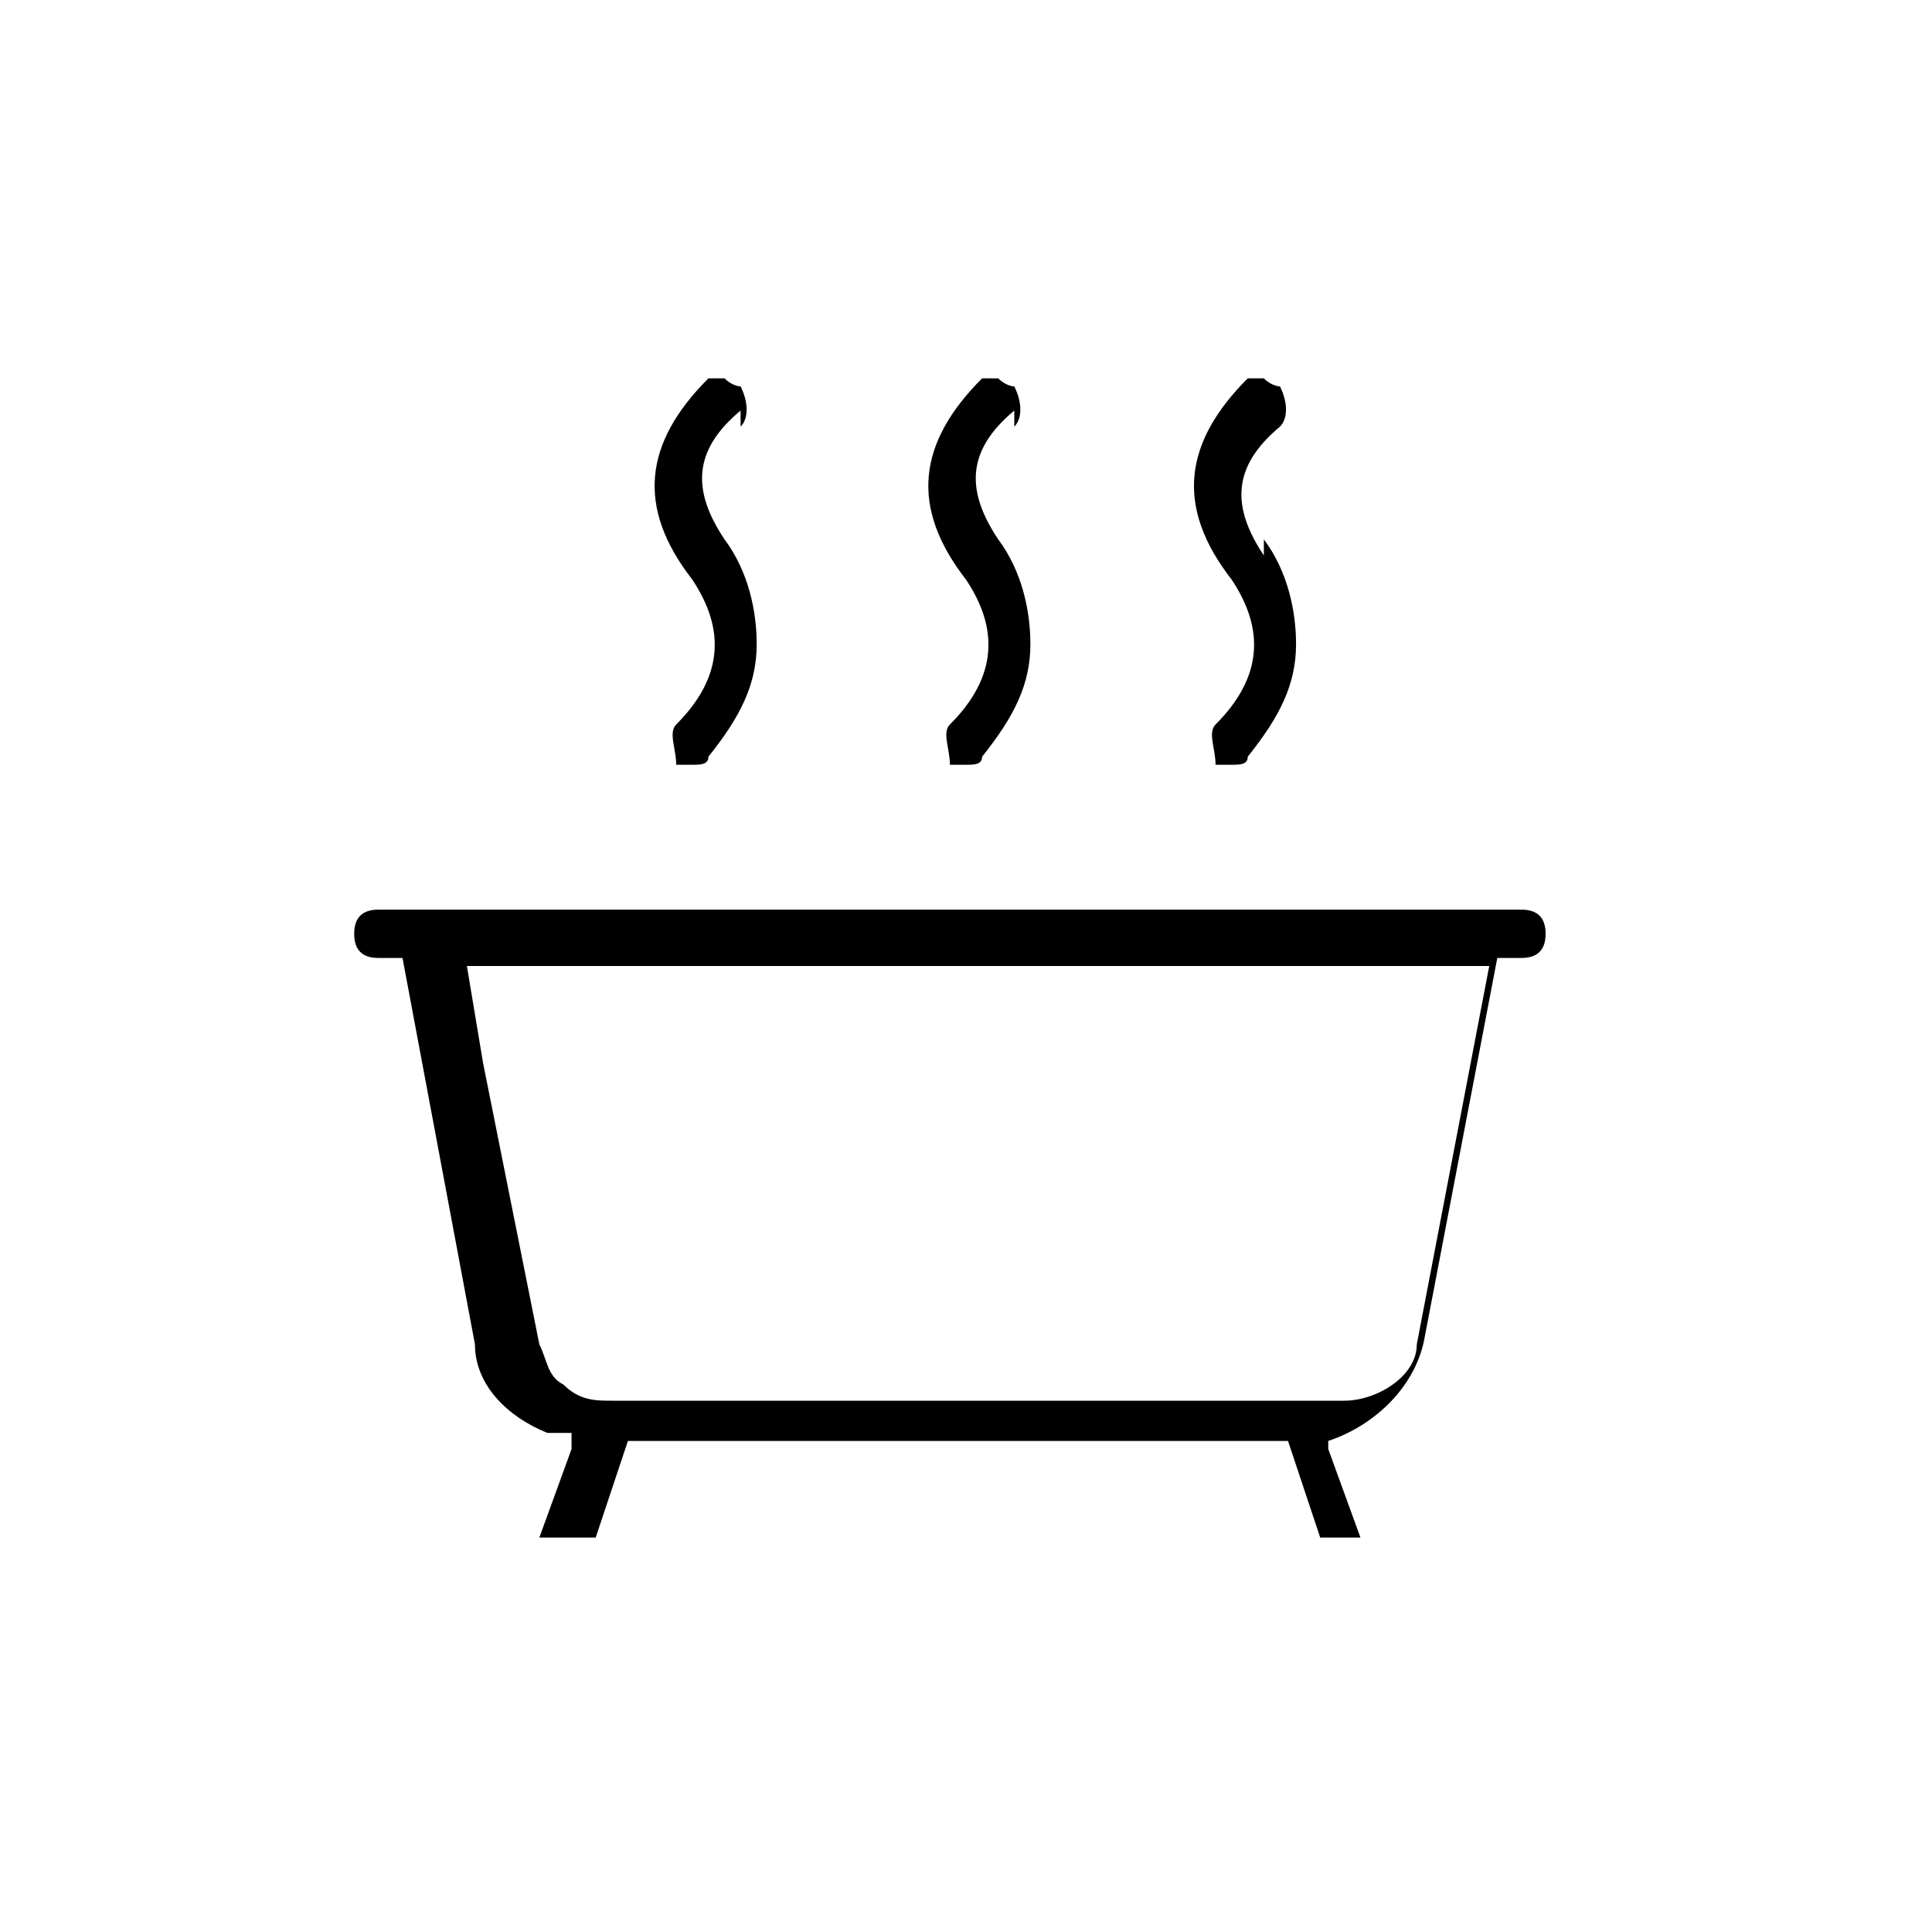
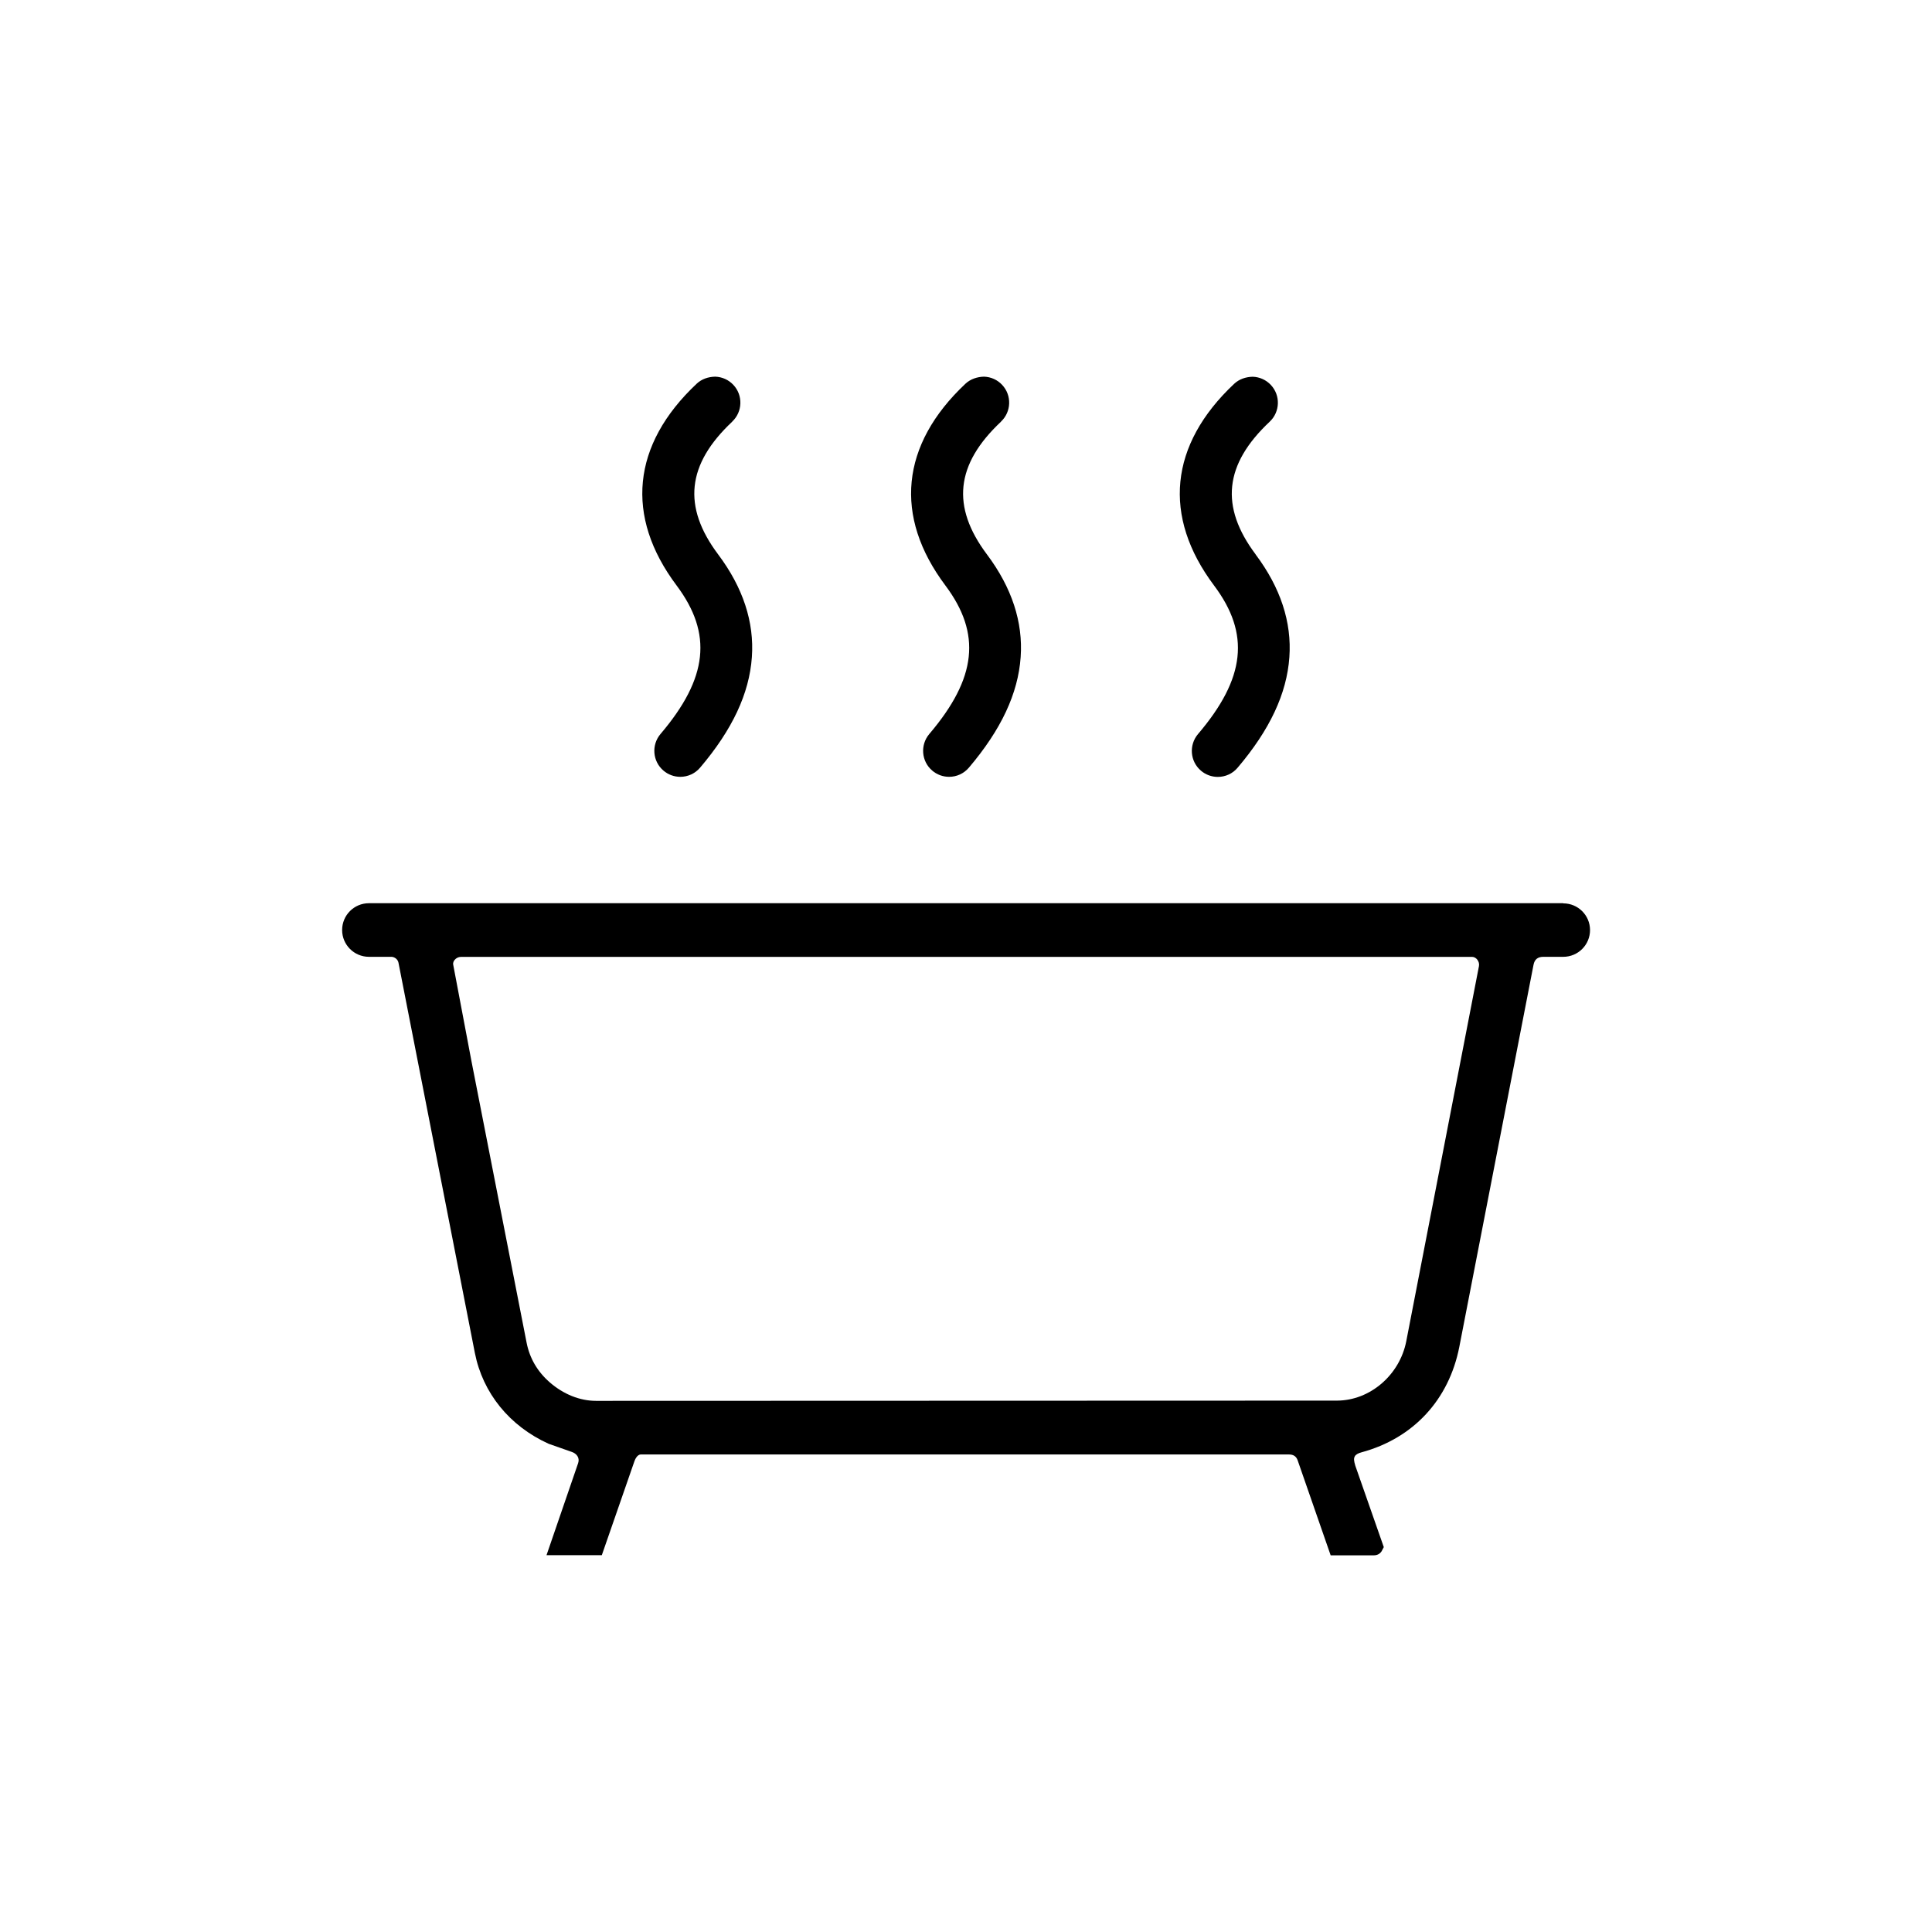
- <svg xmlns="http://www.w3.org/2000/svg" id="_레이어_1" data-name="레이어_1" version="1.1" viewBox="0 0 24 24">
-   <path d="M19.6,11.3H4.7c-.2,0-.3.1-.3.3h0c0,.2.1.3.3.3h.3s0,0,0,0l.9,4.8c0,.5.4.9.9,1.1h.3c0,.1,0,.2,0,.2l-.4,1.1h.7s.4-1.2.4-1.2c0,0,0,0,0,0h8.1s0,0,0,0c0,0,0,0,.1,0l.4,1.2h.5s0,0,0,0c0,0,0,0,0,0h0c0,0-.4-1.1-.4-1.1,0,0,0,0,0-.1,0,0,0,0,0,0,.6-.2,1.1-.7,1.2-1.3l.9-4.7c0,0,0,0,.1,0h.2c.2,0,.3-.1.3-.3h0c0-.2-.1-.3-.3-.3ZM18.5,12l-.9,4.7c0,.4-.5.7-.9.7H7.6s0,0,0,0c-.2,0-.4,0-.6-.2-.2-.1-.2-.3-.3-.5l-.7-3.5-.2-1.2s0,0,0,0c0,0,0,0,0,0h12.6s0,0,0,0c0,0,0,0,0,0Z" />
+ <svg xmlns="http://www.w3.org/2000/svg" id="_레이어_1" version="1.1" viewBox="0 0 24 24">
+   <path d="M19.418,11.22H4.583c-.184,0-.333.149-.333.333h0c0,.183.148.332.332.333h.282c.035.001.077.028.086.073l.949,4.848c.098.497.429.907.916,1.128l.29.102c.055.019.1.07.077.138l-.393,1.144h.687s.404-1.164.404-1.164c.007-.021.034-.087.081-.087h8.052s0,0,0,0c.055,0,.09.024.107.073l.41,1.18h.522s.008,0,.011,0c.043,0,.076-.016.098-.048l.029-.054-.354-1.012c-.019-.064-.02-.09-.006-.116.011-.021.041-.039.084-.05.643-.174,1.085-.652,1.214-1.309l.922-4.747c.013-.067.053-.099.121-.099h.248c.185,0,.334-.15.333-.334h0c-.001-.183-.15-.33-.332-.33ZM18.372,12.002l-.903,4.66c-.082.42-.451.736-.86.737l-9.205.003h0c-.201,0-.405-.082-.576-.231-.152-.133-.248-.298-.286-.49l-.684-3.492-.228-1.205c-.005-.026.007-.047.018-.06.019-.023.048-.037.076-.037h12.564c.031,0,.051.02.061.031.02.024.029.056.023.084Z" />
  <g>
-     <path d="M12.6,5.3c.1-.1.1-.3,0-.5,0,0-.1,0-.2-.1,0,0-.2,0-.2,0-.8.8-.9,1.6-.2,2.5.4.6.4,1.2-.2,1.8-.1.1,0,.3,0,.5,0,0,.1,0,.2,0s.2,0,.2-.1c.4-.5.6-.9.6-1.4,0-.4-.1-.9-.4-1.3-.4-.6-.4-1.1.2-1.6Z" />
-     <path d="M9.2,5.3c.1-.1.1-.3,0-.5,0,0-.1,0-.2-.1,0,0-.2,0-.2,0-.8.8-.9,1.6-.2,2.5.4.6.4,1.2-.2,1.8-.1.1,0,.3,0,.5,0,0,.1,0,.2,0s.2,0,.2-.1c.4-.5.6-.9.6-1.4,0-.4-.1-.9-.4-1.3-.4-.6-.4-1.1.2-1.6Z" />
-     <path d="M15.7,6.9c-.4-.6-.4-1.1.2-1.6.1-.1.1-.3,0-.5,0,0-.1,0-.2-.1,0,0-.2,0-.2,0-.8.8-.9,1.6-.2,2.5.4.6.4,1.2-.2,1.8-.1.1,0,.3,0,.5,0,0,.1,0,.2,0s.2,0,.2-.1c.4-.5.6-.9.6-1.4,0-.4-.1-.9-.4-1.3Z" />
+     <path d="M12.435,5.237c.129-.122.136-.326.014-.456-.059-.063-.139-.099-.225-.102-.084.002-.168.029-.231.088-.805.757-.893,1.647-.249,2.506.449.6.39,1.151-.2,1.845-.115.136-.099.34.037.455.058.05.133.077.209.077.095,0,.184-.041.246-.114.4-.471.611-.92.643-1.373.031-.435-.11-.864-.419-1.276-.445-.594-.39-1.118.175-1.649Z" />
+     <path d="M9.096,5.237c.129-.122.136-.326.014-.456-.059-.063-.139-.099-.225-.102-.088.002-.168.029-.231.088-.805.757-.893,1.647-.249,2.506.449.6.39,1.151-.2,1.845-.115.136-.099.34.037.455.058.05.133.077.209.077.095,0,.184-.041.246-.114.4-.471.611-.92.643-1.373.031-.435-.11-.864-.419-1.276-.445-.594-.39-1.118.175-1.649Z" />
+     <path d="M15.598,6.887c-.445-.594-.39-1.118.175-1.649.129-.122.136-.326.014-.456-.059-.063-.139-.099-.225-.102-.086.002-.168.029-.231.088-.805.757-.893,1.647-.249,2.506.45.6.39,1.152-.2,1.845-.115.136-.099.34.037.455.058.05.133.077.209.077.095,0,.185-.041.246-.114.4-.471.611-.92.643-1.373.031-.435-.11-.864-.419-1.276Z" />
  </g>
</svg>
